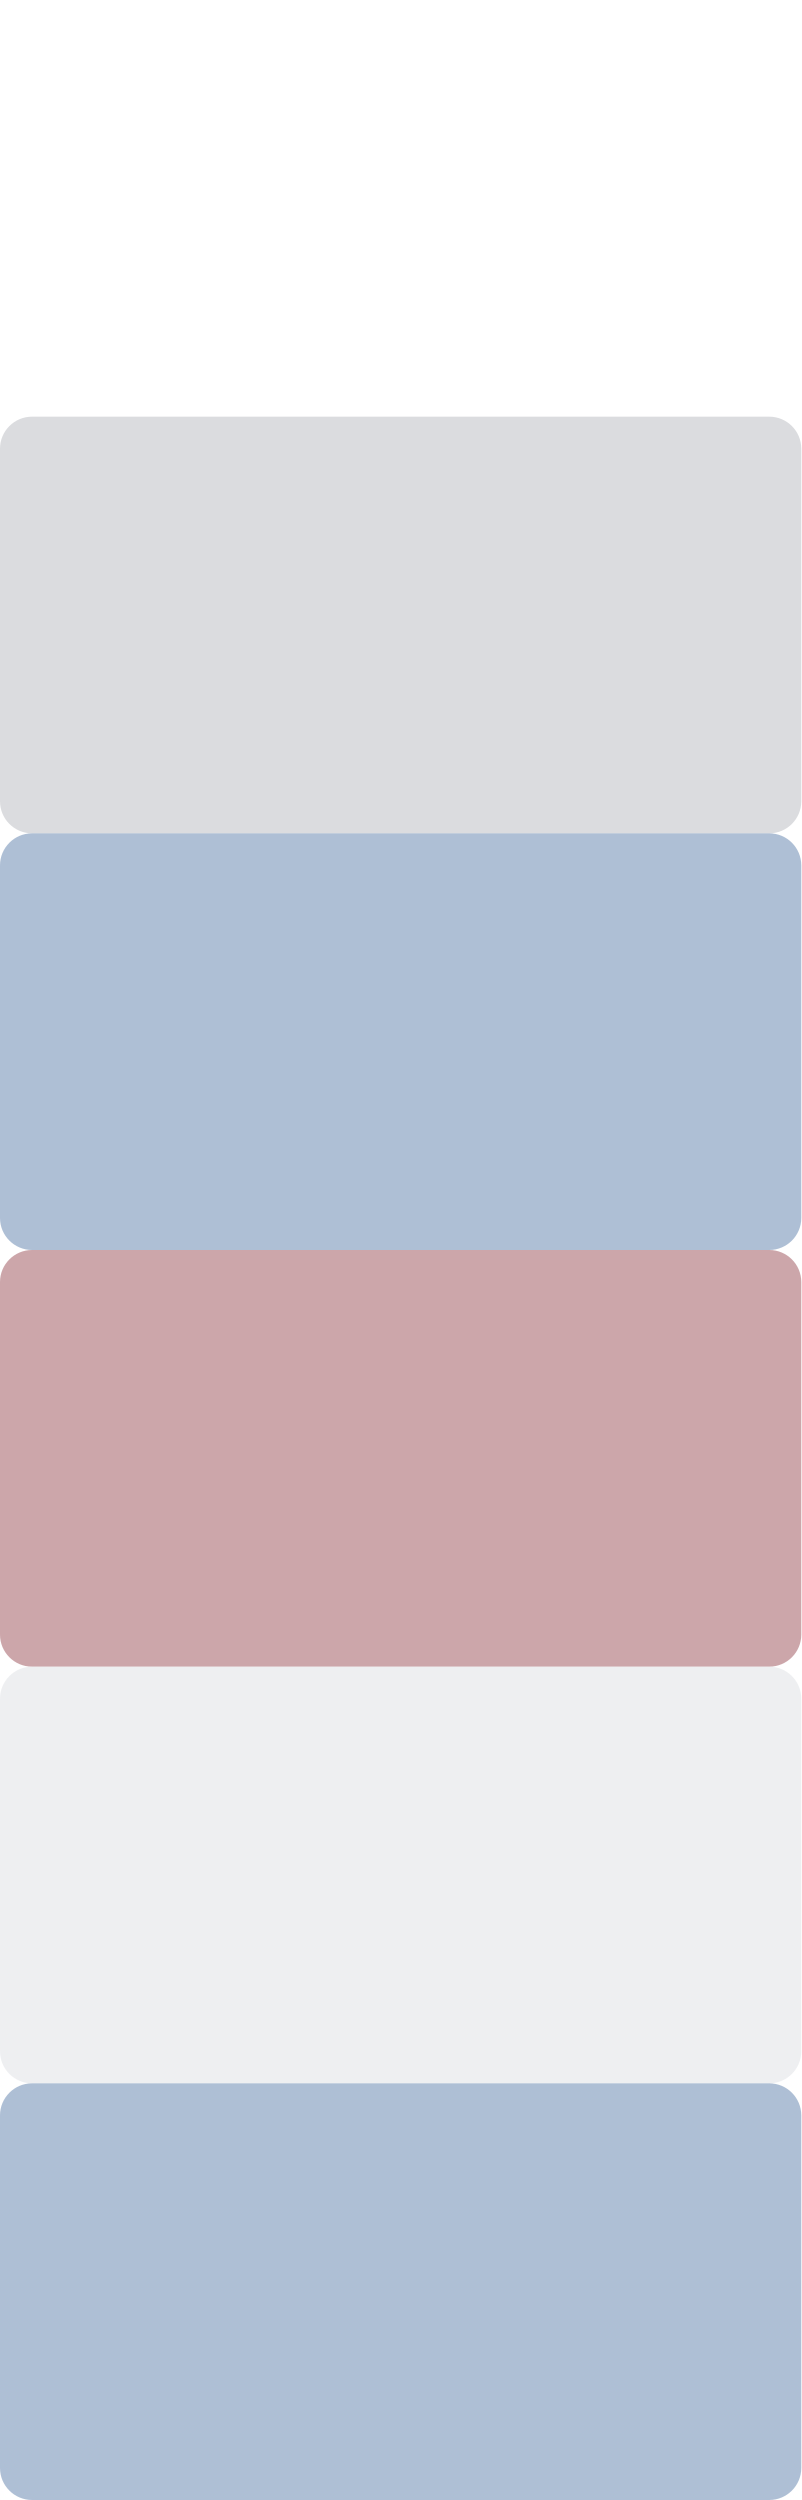
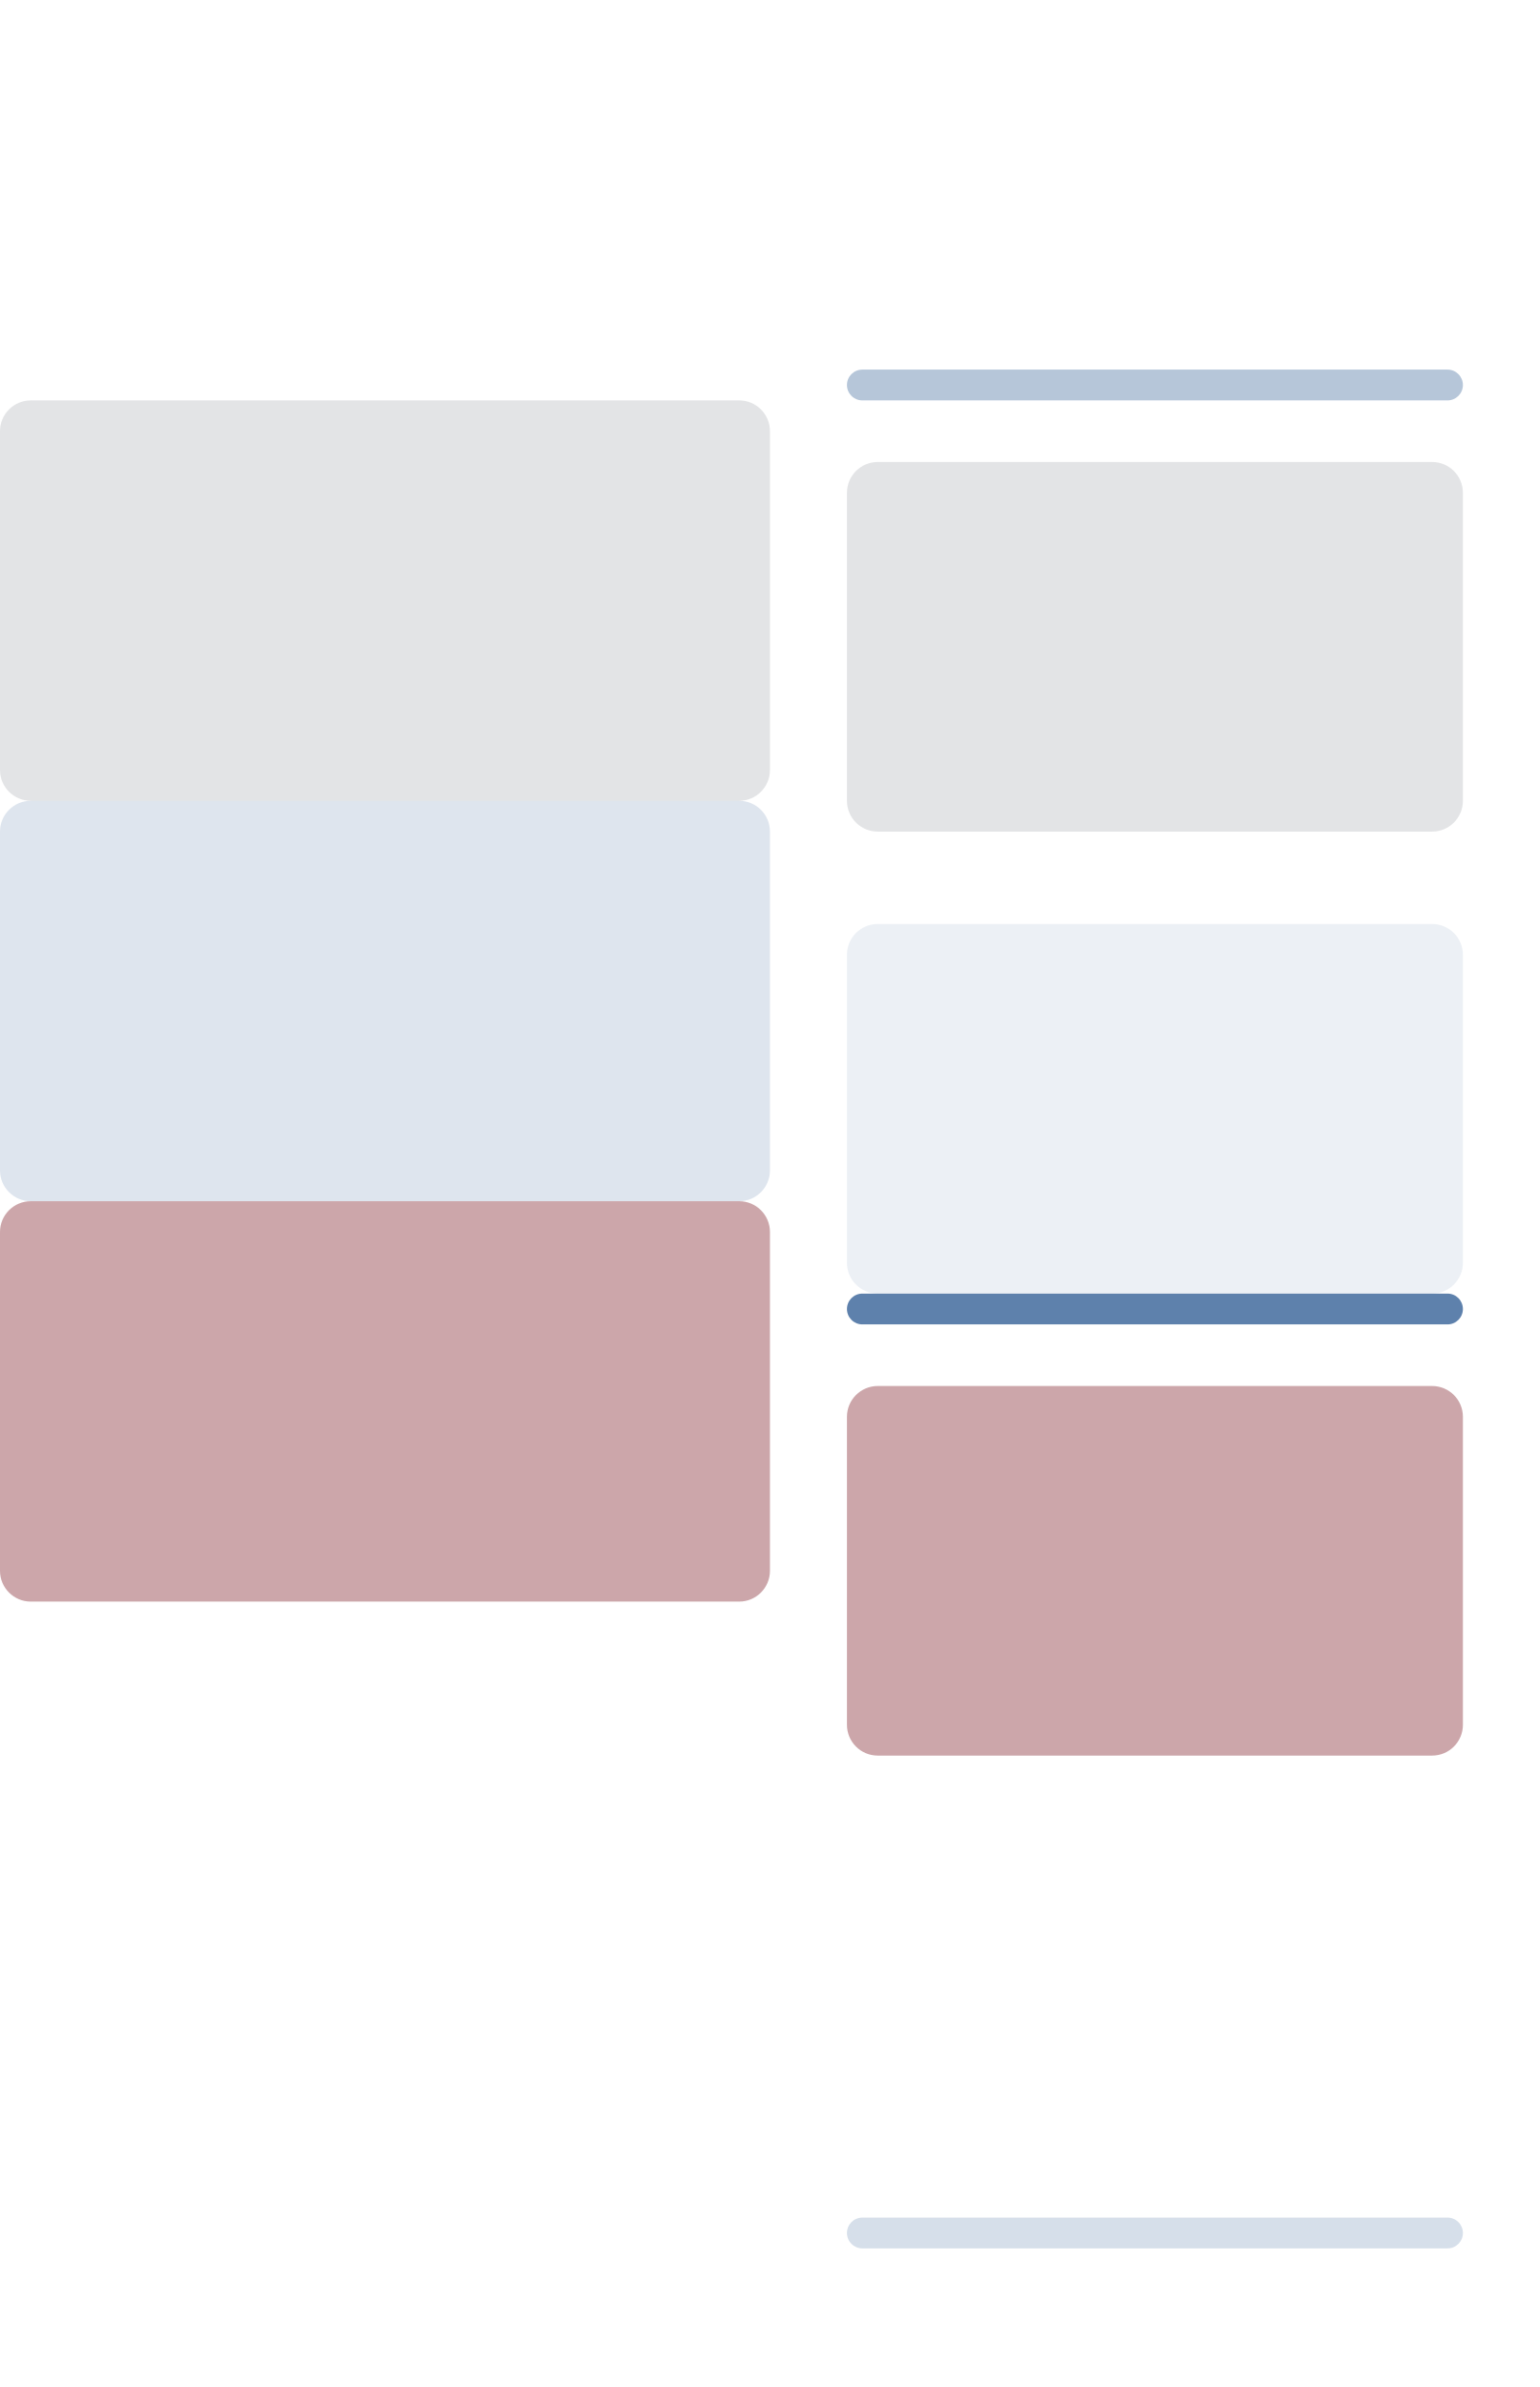
- <svg xmlns="http://www.w3.org/2000/svg" width="100" height="312" viewBox="0 0 100 312">
-   <rect id="normal" x="0" y="0" width="100" height="52" rx="4" fill="none" />
-   <rect id="hover" x="0" y="52" width="100" height="52" rx="4" fill="#CCCED2" fill-opacity="0.7" />
-   <rect id="focus" x="0" y="104" width="100" height="52" rx="4" fill="#5E81AC" fill-opacity="0.5" />
-   <rect id="attention" x="0" y="156" width="100" height="52" rx="4" fill="#9A4F56" fill-opacity="0.5" />
-   <rect id="minimized" x="0" y="208" width="100" height="52" rx="4" fill="#DFE1E4" fill-opacity="0.5" />
-   <rect id="last-focused" x="0" y="260" width="100" height="52" rx="4" fill="#5E81AC" fill-opacity="0.5" />
+ <svg xmlns="http://www.w3.org/2000/svg" width="200" height="310" viewBox="0 0 200 310">
+   <rect id="normal" x="0" y="0" width="100" height="52" fill="none" />
+   <rect id="hover" x="0" y="52" width="100" height="52" rx="4" fill="#CCCED2" fill-opacity="0.55" />
+   <rect id="focus" x="0" y="104" width="100" height="52" rx="4" fill="#5E81AC" fill-opacity="0.20" />
+   <rect id="attention" x="0" y="156" width="100" height="52" rx="4" fill="#9A4F56" fill-opacity="0.50" />
+   <rect id="minimized" x="0" y="208" width="100" height="52" fill="none" />
+   <rect id="south-normal-center" x="110" y="0" width="80" height="48" fill="none" />
+   <rect id="south-normal-bottom" x="110" y="48" width="80" height="4" rx="2" fill="#5E81AC" fill-opacity="0.45" />
+   <rect id="south-hover-center" x="110" y="60" width="80" height="48" rx="4" fill="#CCCED2" fill-opacity="0.55" />
+   <rect id="south-hover-bottom" x="110" y="108" width="80" height="4" fill="none" />
+   <rect id="south-focus-center" x="110" y="120" width="80" height="48" rx="4" fill="#5E81AC" fill-opacity="0.12" />
+   <rect id="south-focus-bottom" x="110" y="168" width="80" height="4" rx="2" fill="#5E81AC" />
+   <rect id="south-attention-center" x="110" y="180" width="80" height="48" rx="4" fill="#9A4F56" fill-opacity="0.50" />
+   <rect id="south-attention-bottom" x="110" y="228" width="80" height="4" fill="none" />
+   <rect id="south-minimized-center" x="110" y="240" width="80" height="48" fill="none" />
+   <rect id="south-minimized-bottom" x="110" y="288" width="80" height="4" rx="2" fill="#5E81AC" fill-opacity="0.25" />
</svg>
